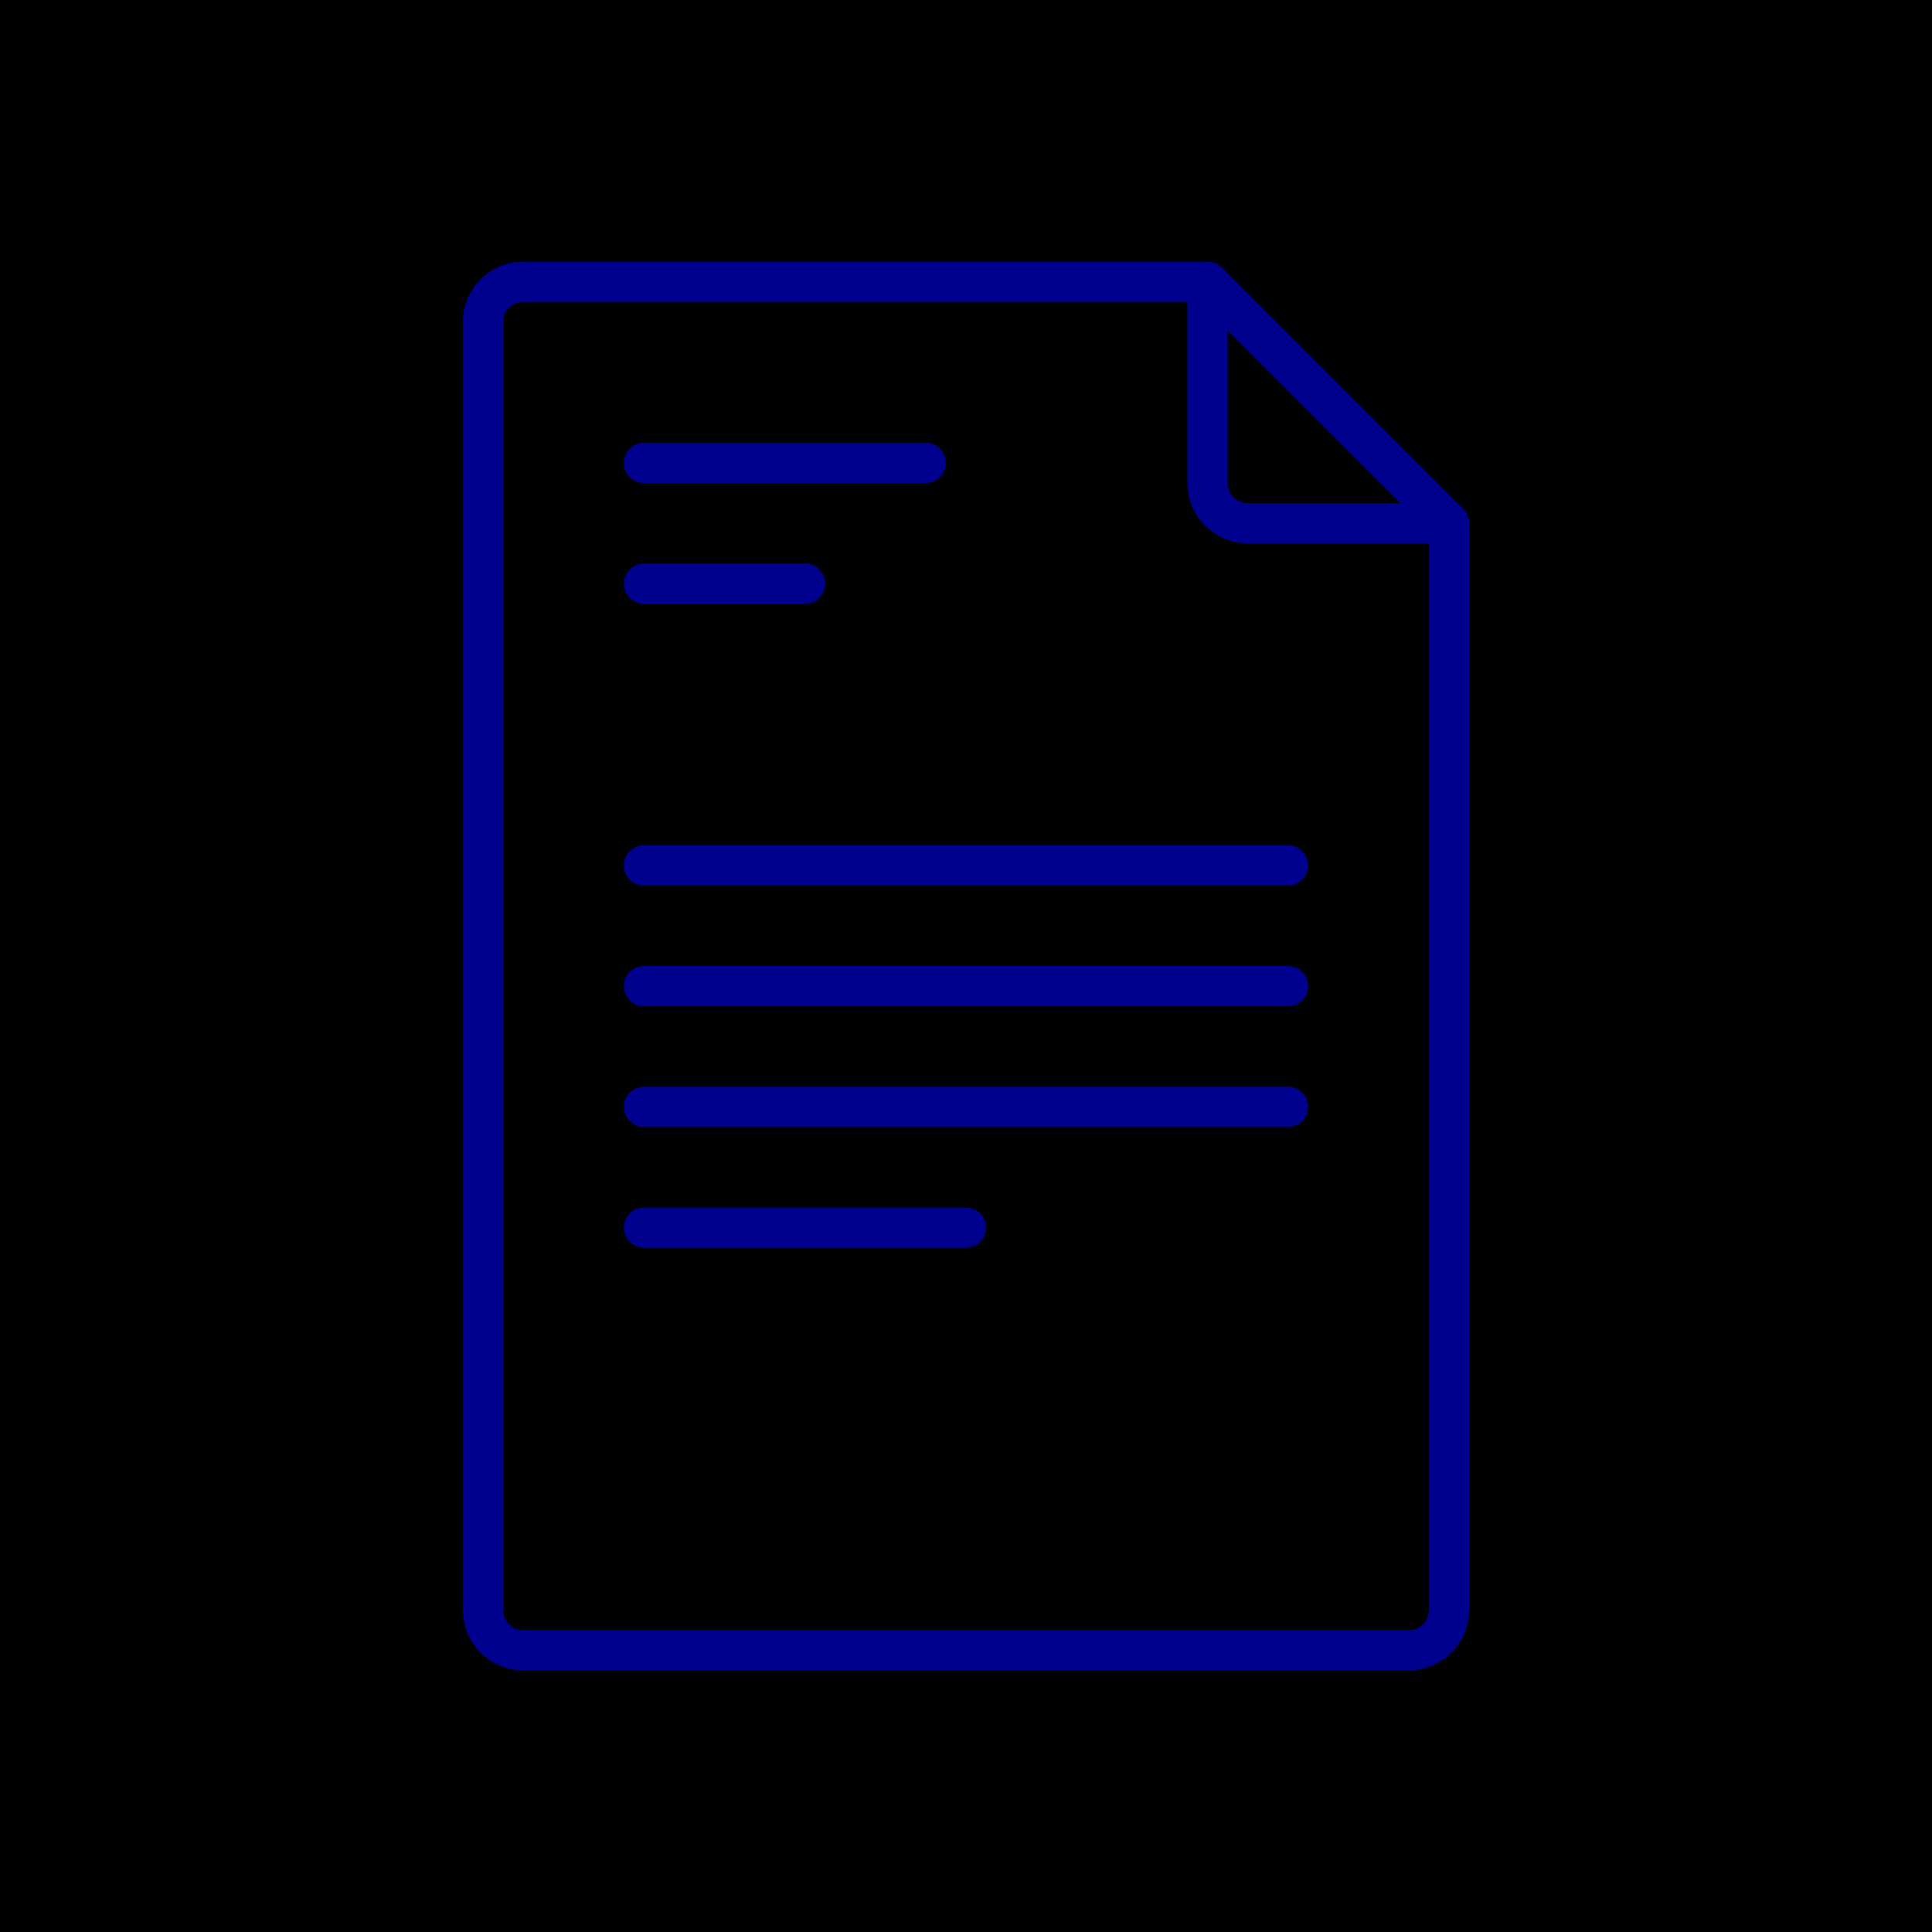
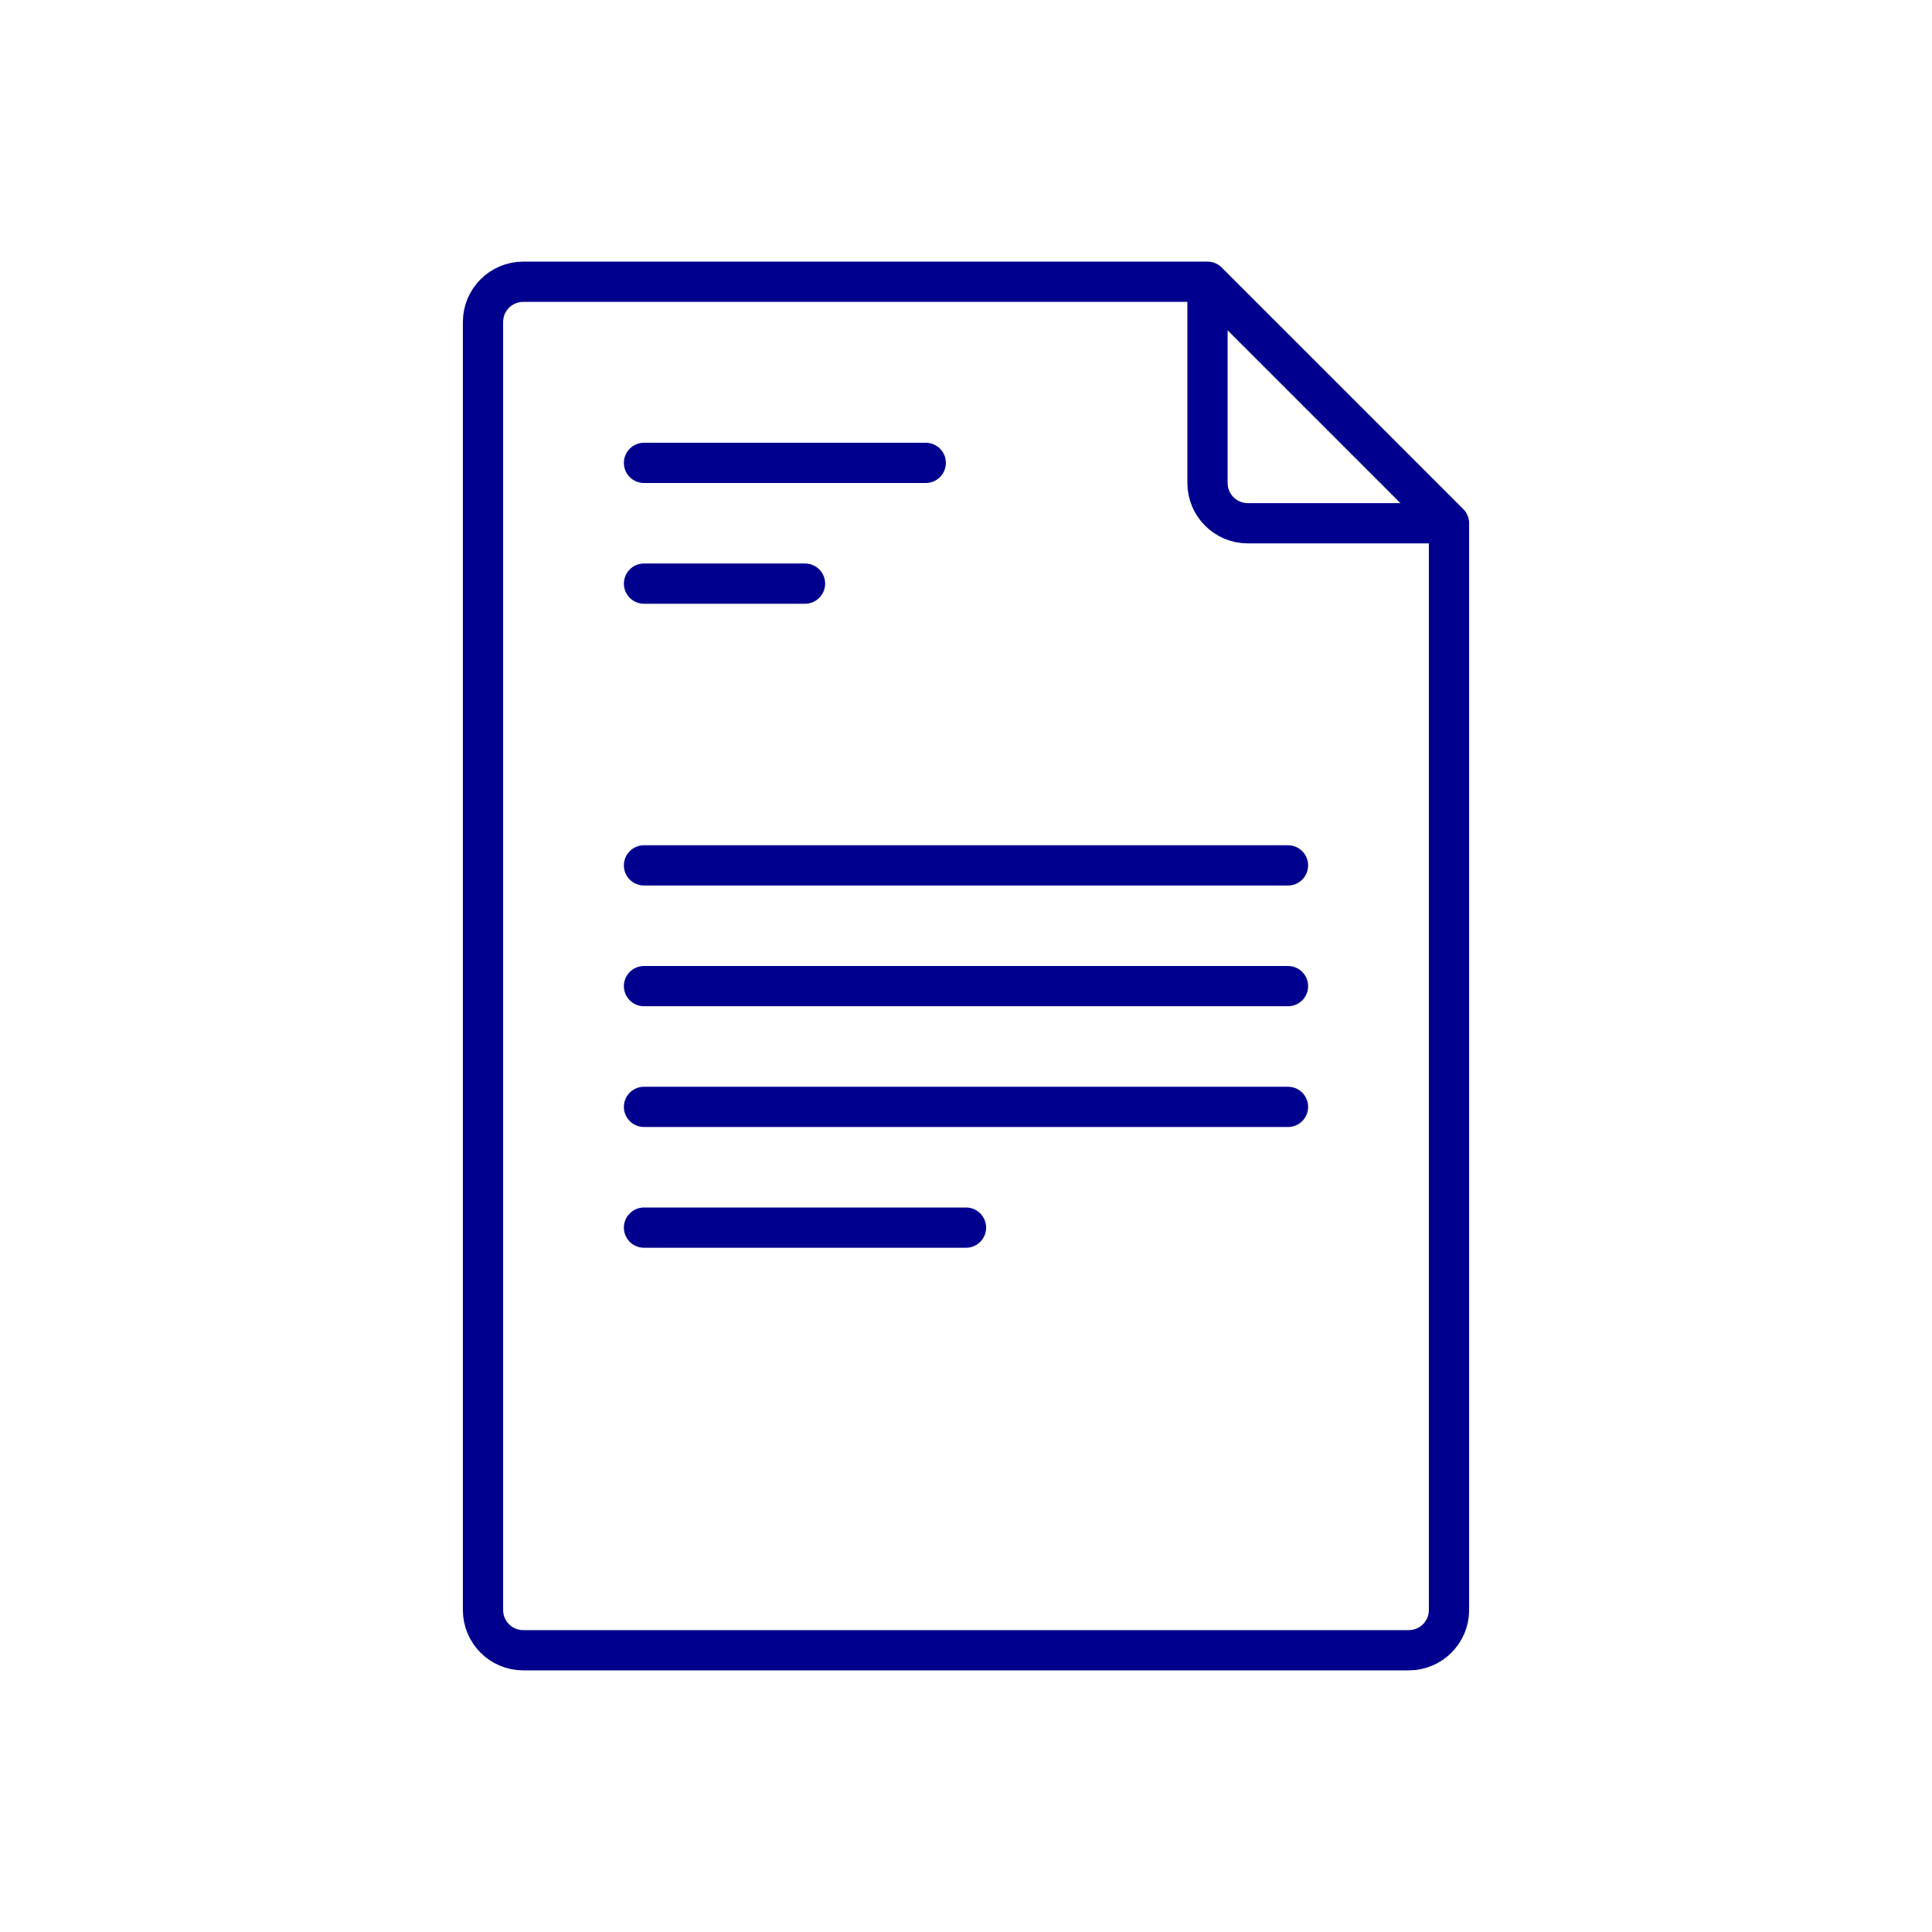
<svg xmlns="http://www.w3.org/2000/svg" viewBox="0 0 96 96">
  <defs>
    <style>.cls-2{fill:none;stroke:#00008f;stroke-linecap:round;stroke-linejoin:round;stroke-width:2px}</style>
  </defs>
  <g id="Layer_2">
    <g id="icons">
-       <path fill="currentColor" d="M0 0h96v96H0z" />
      <path class="cls-2" d="M60 24V14H26a2 2 0 0 0-2 2v64a2 2 0 0 0 2 2h44a2 2 0 0 0 2-2V26H62a2 2 0 0 1-2-2zM60 14l12 12M32 23h14M32 29h8M32 43h32M32 49h32M32 55h32M32 61h16" />
    </g>
  </g>
</svg>
